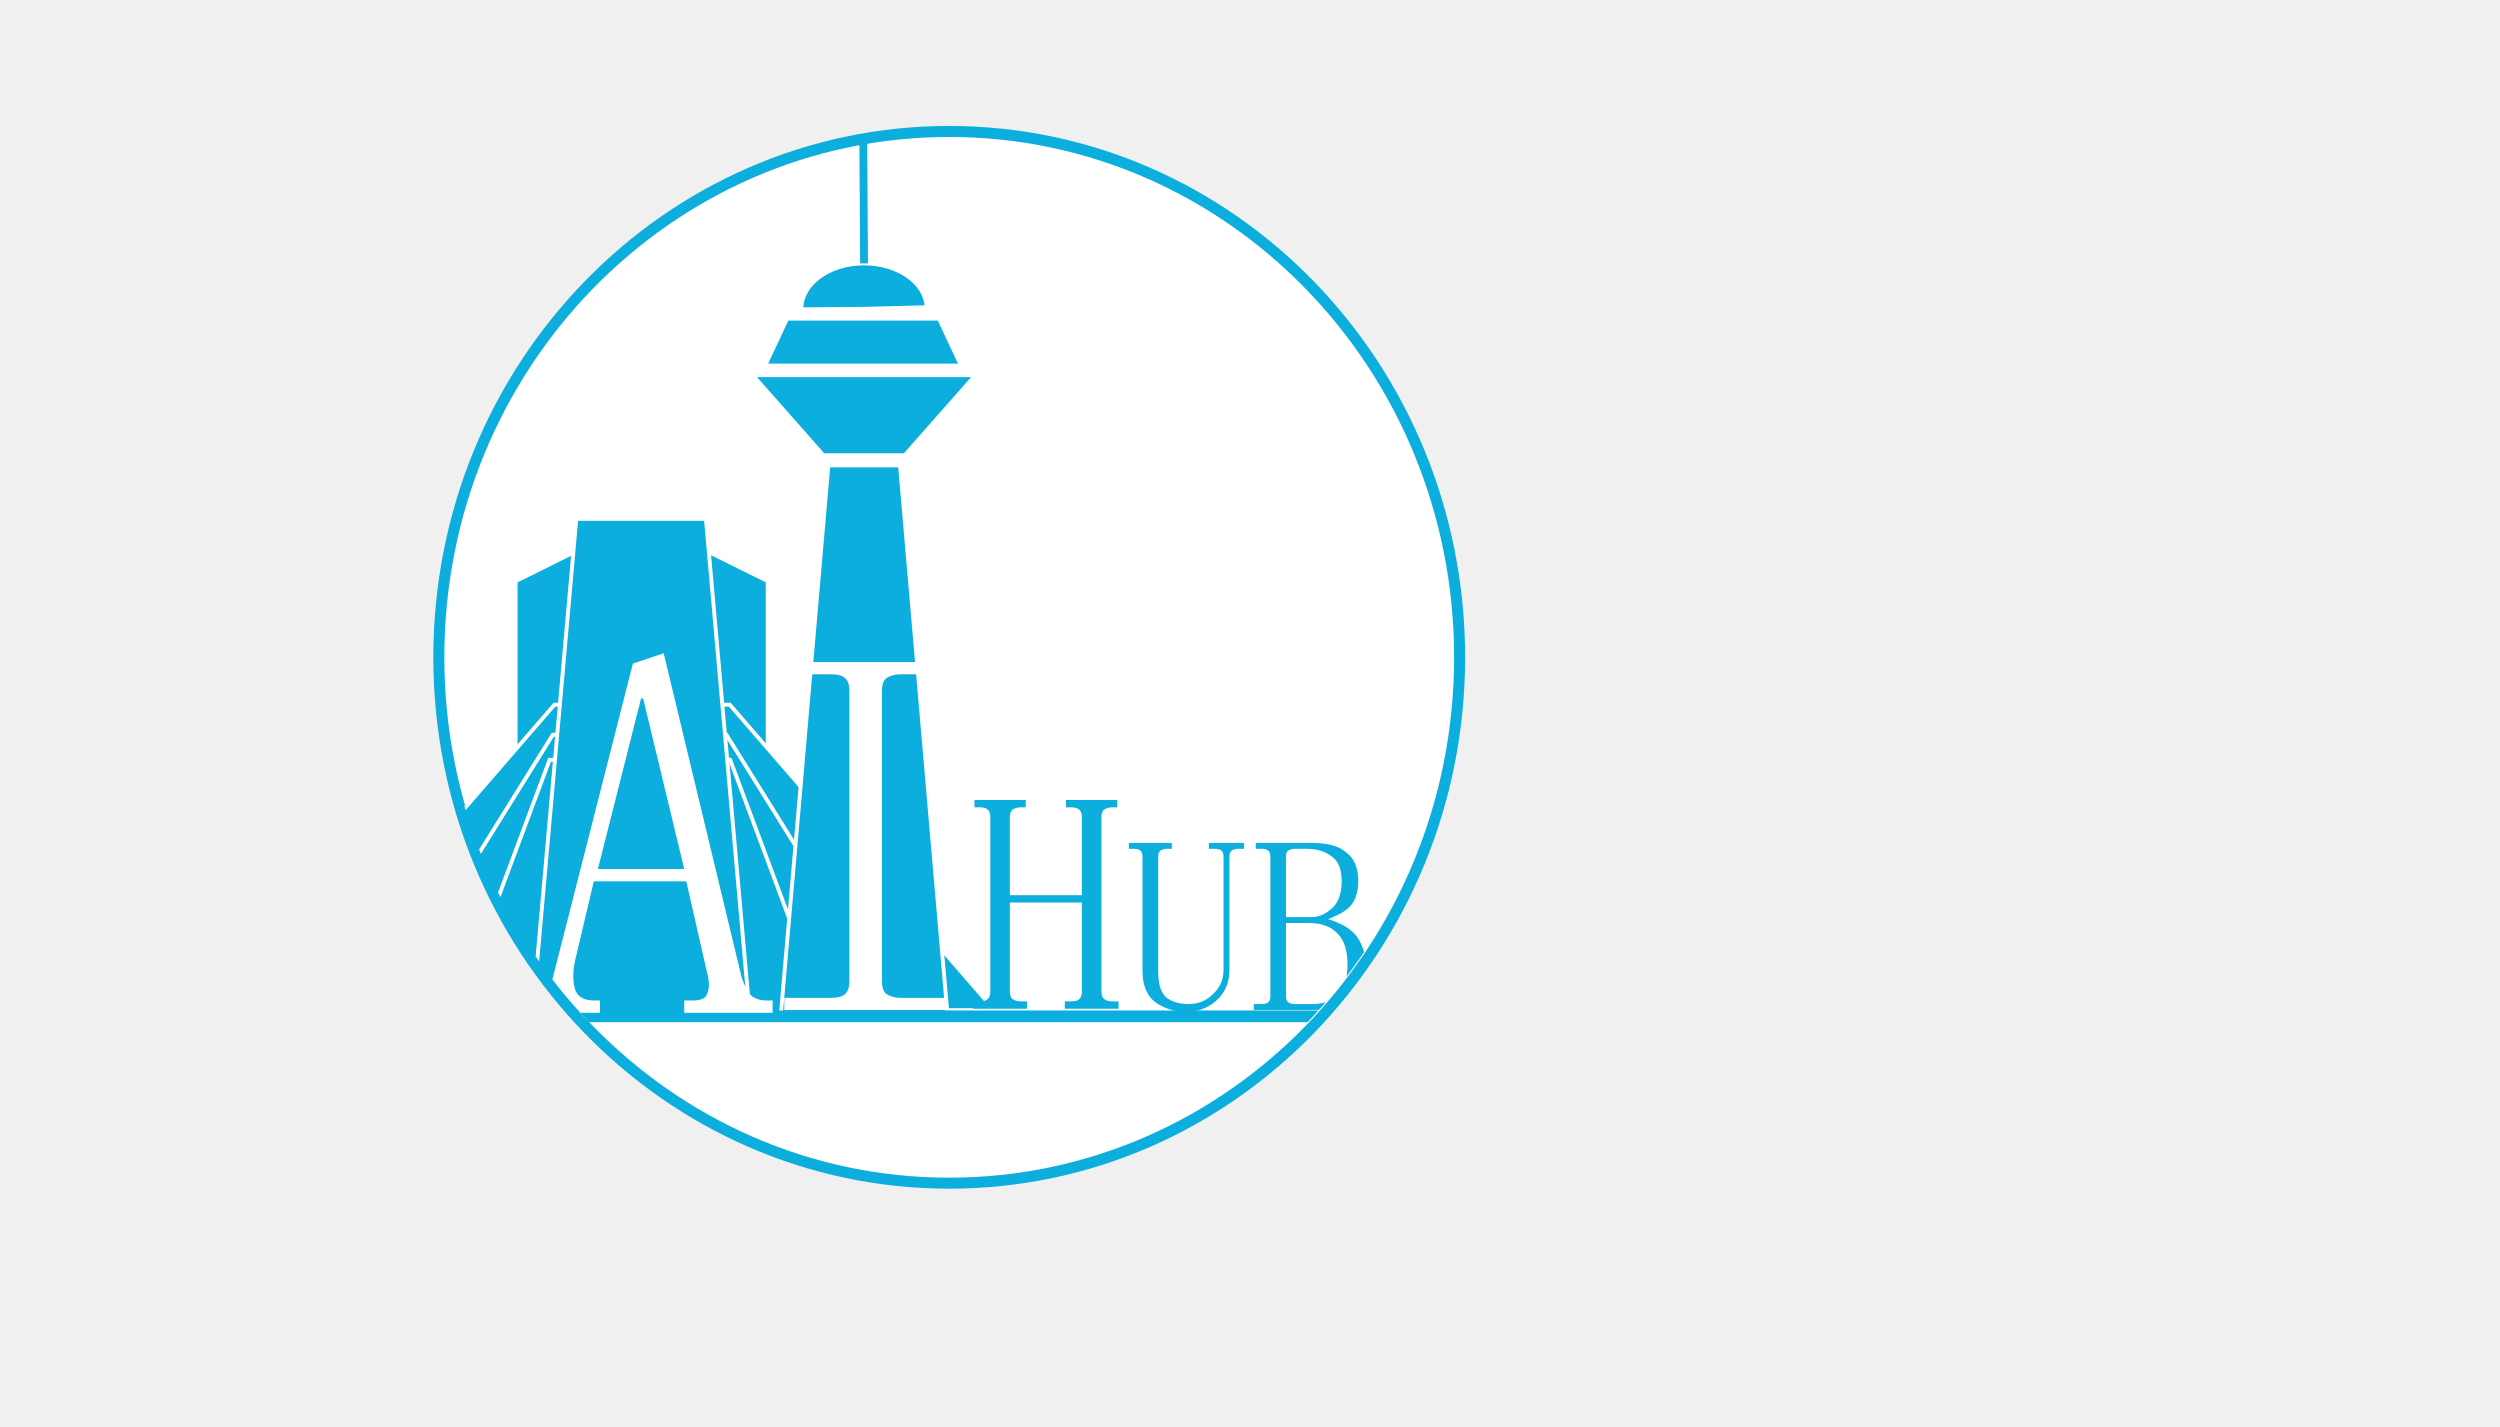
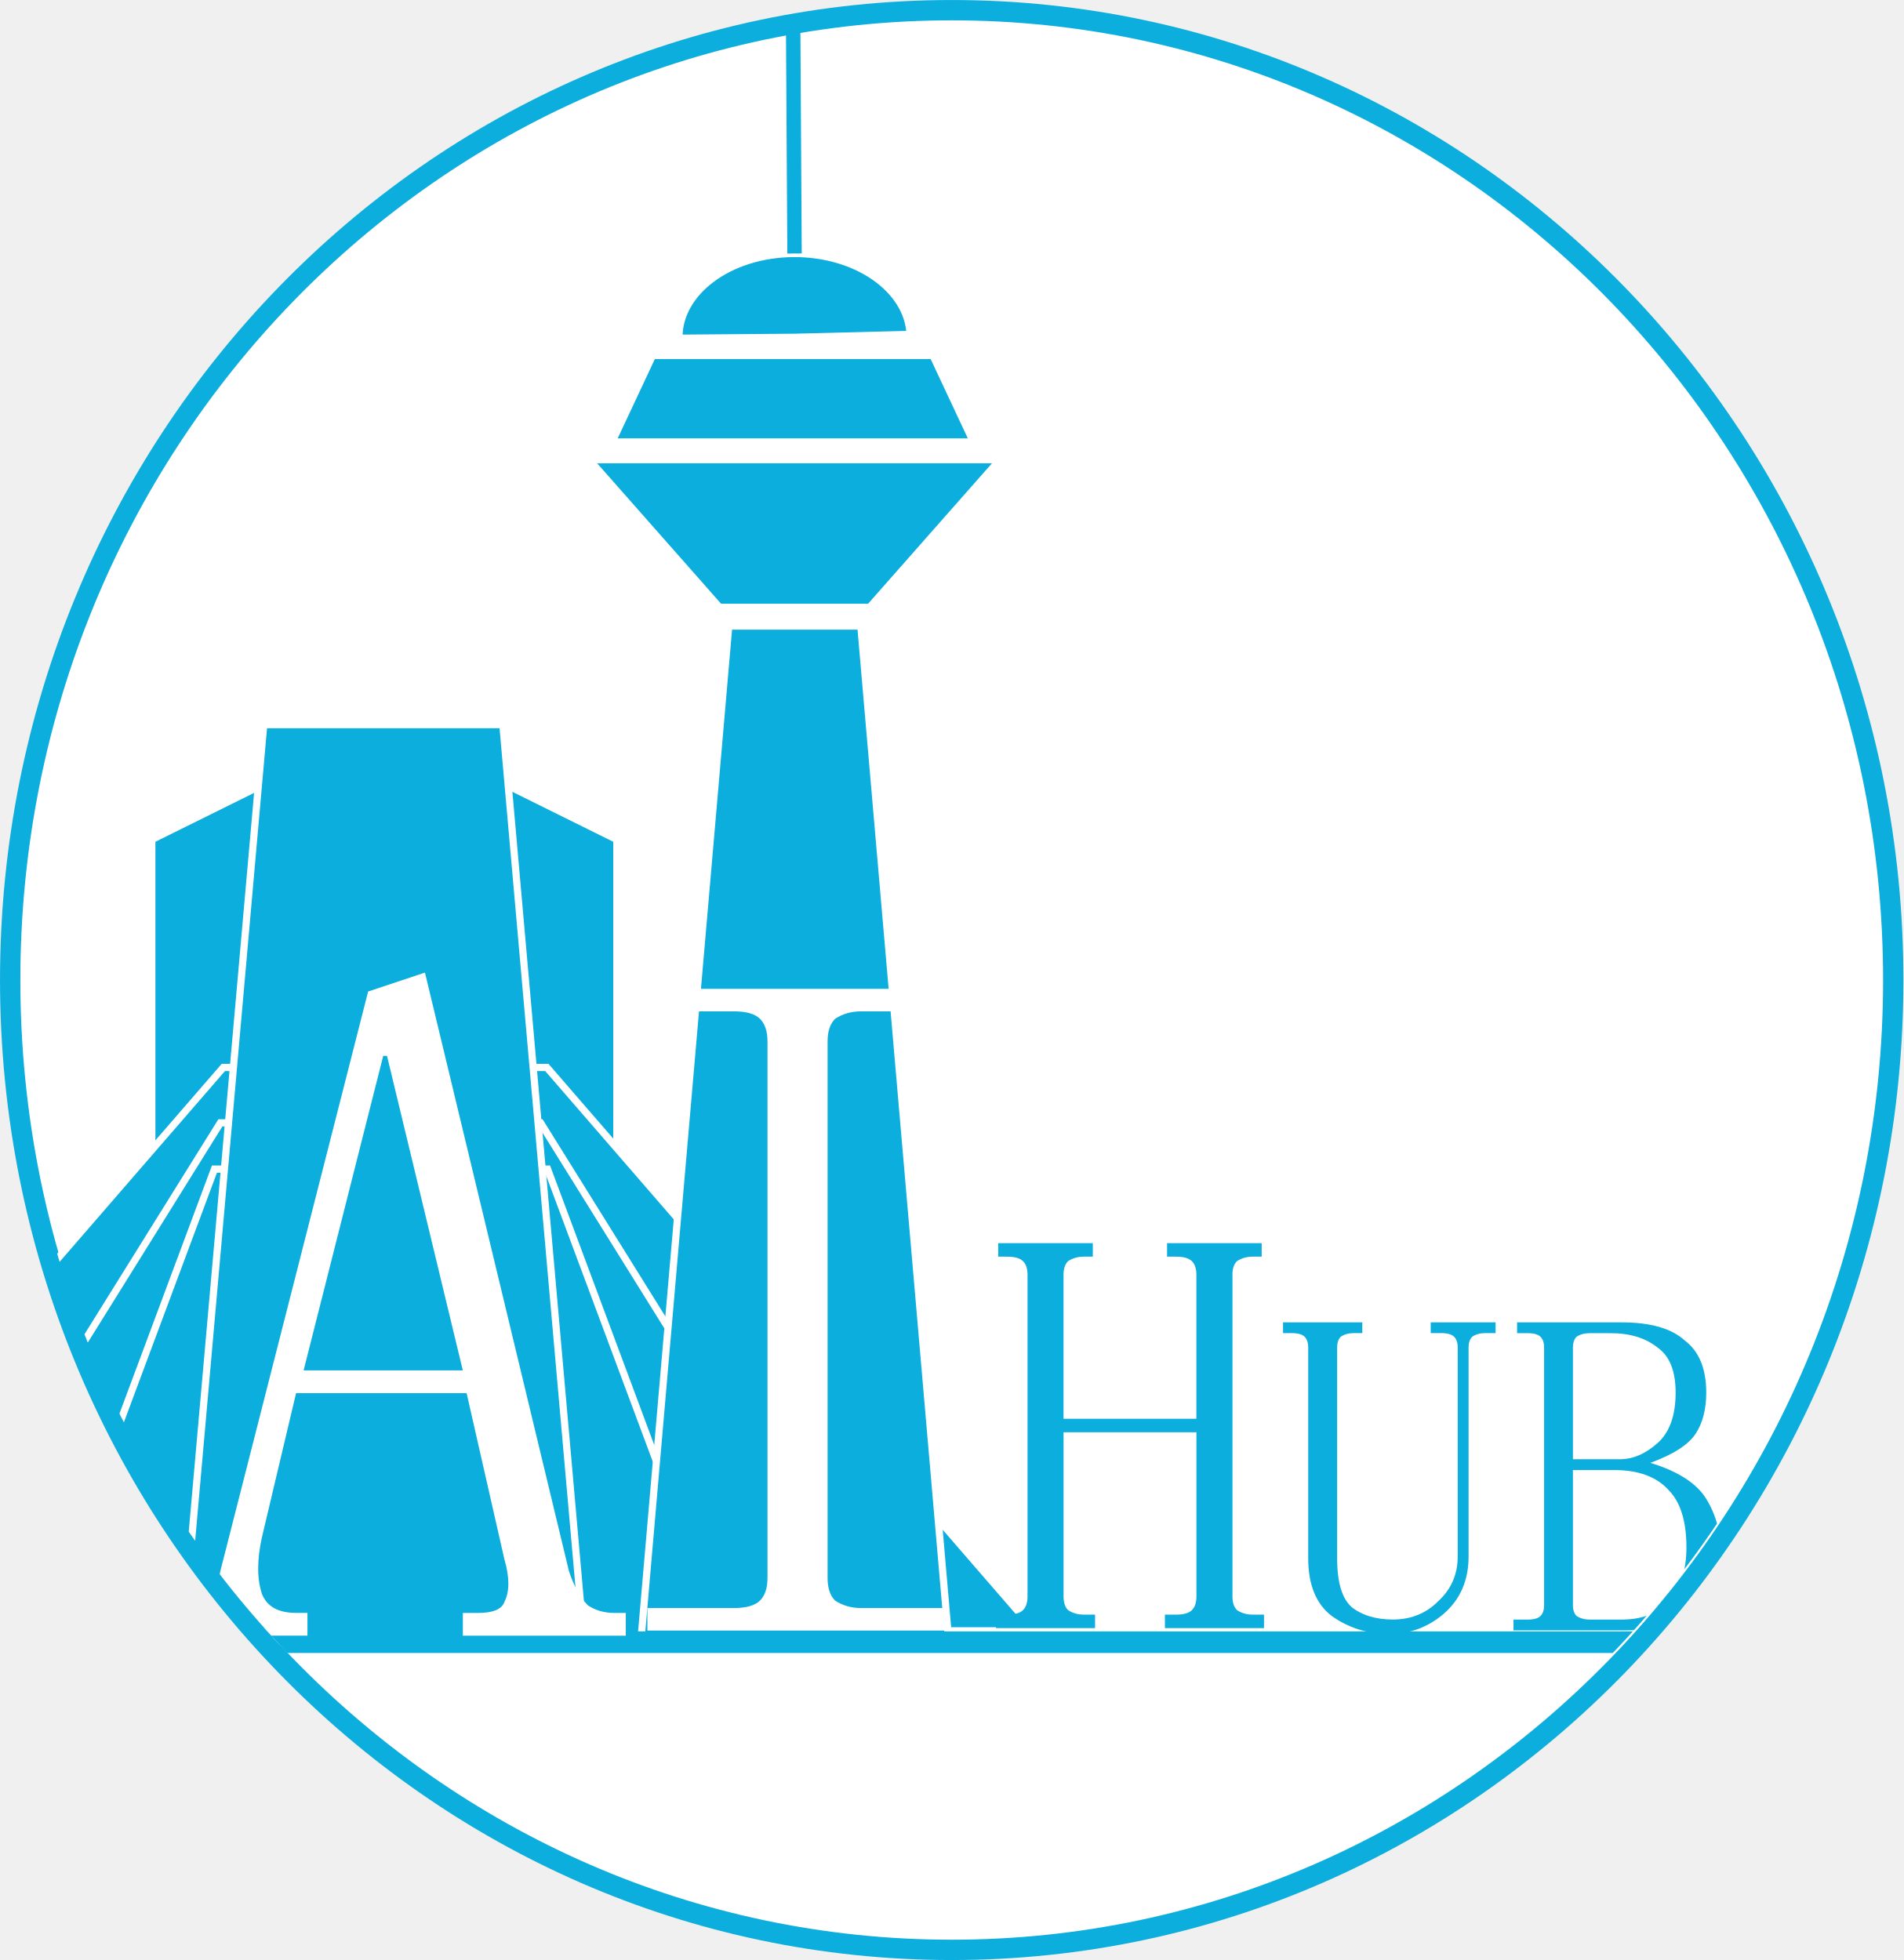
- <svg xmlns="http://www.w3.org/2000/svg" id="svg908" viewBox="0 0 960 547.92">
-   <defs>
-     <style>
+ <svg xmlns="http://www.w3.org/2000/svg" id="svg908" viewBox="0 0 396.21 408.09" version="1.1">
+   <defs id="defs79">
+     <style id="style2">
      .cls-1 {
        fill-rule: evenodd;
      }

      .cls-1, .cls-2, .cls-3, .cls-4 {
        stroke-width: 0px;
      }

      .cls-1, .cls-4 {
        fill: #0baedd;
      }

      .cls-5 {
        clip-path: url(#clippath-20);
      }

      .cls-6 {
        clip-path: url(#clippath-11);
      }

      .cls-7 {
        clip-path: url(#clippath-16);
      }

      .cls-8 {
        stroke-miterlimit: 11.34;
        stroke-width: 4.23px;
      }

      .cls-8, .cls-9, .cls-10 {
        stroke: #0baedd;
      }

      .cls-8, .cls-3 {
        fill: #fff;
      }

      .cls-11 {
        clip-path: url(#clippath-2);
      }

      .cls-12 {
        clip-path: url(#clippath-13);
      }

      .cls-13 {
        clip-path: url(#clippath-15);
      }

      .cls-14 {
        clip-path: url(#clippath-6);
      }

      .cls-9 {
        stroke-width: 3px;
      }

      .cls-9, .cls-2, .cls-10, .cls-15 {
        fill: none;
      }

      .cls-9, .cls-10, .cls-15 {
        stroke-miterlimit: 8;
      }

      .cls-16 {
        clip-path: url(#clippath-7);
      }

      .cls-17 {
        clip-path: url(#clippath-21);
      }

      .cls-18 {
        clip-path: url(#clippath-1);
      }

      .cls-19 {
        clip-path: url(#clippath-4);
      }

      .cls-20 {
        clip-path: url(#clippath-12);
      }

      .cls-21 {
        clip-path: url(#clippath-24);
      }

      .cls-22 {
        clip-path: url(#clippath-22);
      }

      .cls-10 {
        stroke-width: 4.5px;
      }

      .cls-23 {
        clip-path: url(#clippath-9);
      }

      .cls-24 {
        clip-path: url(#clippath);
      }

      .cls-15 {
        stroke: #fff;
        stroke-width: 1.5px;
      }

      .cls-25 {
        clip-path: url(#clippath-19);
      }

      .cls-26 {
        clip-path: url(#clippath-3);
      }

      .cls-27 {
        clip-path: url(#clippath-8);
      }

      .cls-28 {
        clip-path: url(#clippath-18);
      }

      .cls-29 {
        clip-path: url(#clippath-14);
      }

      .cls-30 {
        clip-path: url(#clippath-17);
      }

      .cls-31 {
        clip-path: url(#clippath-5);
      }

      .cls-32 {
        clip-path: url(#clippath-10);
      }

      .cls-33 {
        clip-path: url(#clippath-23);
      }
    </style>
    <clipPath id="clippath">
-       <ellipse class="cls-2" cx="364.17" cy="251.97" rx="194" ry="199.88" />
+       <ellipse class="cls-2" cx="197.78" cy="203.61" rx="194" ry="199.88" id="ellipse4" />
    </clipPath>
    <clipPath id="clippath-1">
-       <ellipse class="cls-2" cx="364.17" cy="251.97" rx="194" ry="199.88" />
+       <ellipse class="cls-2" cx="197.78" cy="203.61" rx="194" ry="199.88" id="ellipse7" />
    </clipPath>
    <clipPath id="clippath-2">
-       <ellipse class="cls-2" cx="364.17" cy="251.97" rx="194" ry="199.88" />
+       <ellipse class="cls-2" cx="197.78" cy="203.61" rx="194" ry="199.88" id="ellipse10" />
    </clipPath>
    <clipPath id="clippath-3">
-       <ellipse class="cls-2" cx="364.17" cy="251.97" rx="194" ry="199.88" />
+       <ellipse class="cls-2" cx="197.78" cy="203.61" rx="194" ry="199.88" id="ellipse13" />
    </clipPath>
    <clipPath id="clippath-4">
-       <ellipse class="cls-2" cx="364.17" cy="251.97" rx="194" ry="199.88" />
+       <ellipse class="cls-2" cx="197.78" cy="203.61" rx="194" ry="199.88" id="ellipse16" />
    </clipPath>
    <clipPath id="clippath-5">
-       <ellipse class="cls-2" cx="364.17" cy="251.97" rx="194" ry="199.88" />
+       <ellipse class="cls-2" cx="197.78" cy="203.61" rx="194" ry="199.88" id="ellipse19" />
    </clipPath>
    <clipPath id="clippath-6">
-       <ellipse class="cls-2" cx="364.17" cy="251.97" rx="194" ry="199.88" />
+       <ellipse class="cls-2" cx="197.78" cy="203.61" rx="194" ry="199.88" id="ellipse22" />
    </clipPath>
    <clipPath id="clippath-7">
-       <ellipse class="cls-2" cx="364.17" cy="251.97" rx="194" ry="199.88" />
+       <ellipse class="cls-2" cx="197.78" cy="203.61" rx="194" ry="199.88" id="ellipse25" />
    </clipPath>
    <clipPath id="clippath-8">
-       <ellipse class="cls-2" cx="364.17" cy="251.97" rx="194" ry="199.88" />
+       <ellipse class="cls-2" cx="197.78" cy="203.61" rx="194" ry="199.88" id="ellipse28" />
    </clipPath>
    <clipPath id="clippath-9">
-       <ellipse class="cls-2" cx="364.17" cy="251.97" rx="194" ry="199.88" />
+       <ellipse class="cls-2" cx="197.78" cy="203.61" rx="194" ry="199.88" id="ellipse31" />
    </clipPath>
    <clipPath id="clippath-10">
-       <ellipse class="cls-2" cx="364.17" cy="251.97" rx="194" ry="199.88" />
+       <ellipse class="cls-2" cx="197.78" cy="203.61" rx="194" ry="199.88" id="ellipse34" />
    </clipPath>
    <clipPath id="clippath-11">
-       <rect class="cls-2" y="7.92" width="960" height="540" />
+       <rect class="cls-2" x="-166.4" y="-40.44" width="960" height="540" id="rect37" />
    </clipPath>
    <clipPath id="clippath-12">
-       <ellipse class="cls-2" cx="364.17" cy="251.97" rx="194" ry="199.88" />
+       <ellipse class="cls-2" cx="197.78" cy="203.61" rx="194" ry="199.88" id="ellipse40" />
    </clipPath>
    <clipPath id="clippath-13">
-       <ellipse class="cls-2" cx="364.17" cy="251.97" rx="194" ry="199.88" />
+       <ellipse class="cls-2" cx="197.78" cy="203.61" rx="194" ry="199.88" id="ellipse43" />
    </clipPath>
    <clipPath id="clippath-14">
-       <ellipse class="cls-2" cx="364.17" cy="251.97" rx="194" ry="199.88" />
+       <ellipse class="cls-2" cx="197.78" cy="203.61" rx="194" ry="199.88" id="ellipse46" />
    </clipPath>
    <clipPath id="clippath-15">
-       <ellipse class="cls-2" cx="364.17" cy="251.97" rx="194" ry="199.88" />
+       <ellipse class="cls-2" cx="197.78" cy="203.61" rx="194" ry="199.88" id="ellipse49" />
    </clipPath>
    <clipPath id="clippath-16">
-       <ellipse class="cls-2" cx="364.17" cy="251.97" rx="194" ry="199.88" />
+       <ellipse class="cls-2" cx="197.78" cy="203.61" rx="194" ry="199.88" id="ellipse52" />
    </clipPath>
    <clipPath id="clippath-17">
-       <rect class="cls-2" y="7.92" width="960" height="540" />
+       <rect class="cls-2" x="-166.4" y="-40.44" width="960" height="540" id="rect55" />
    </clipPath>
    <clipPath id="clippath-18">
-       <ellipse class="cls-2" cx="364.17" cy="251.97" rx="194" ry="199.88" />
+       <ellipse class="cls-2" cx="197.78" cy="203.61" rx="194" ry="199.88" id="ellipse58" />
    </clipPath>
    <clipPath id="clippath-19">
-       <ellipse class="cls-2" cx="364.17" cy="251.97" rx="194" ry="199.88" />
+       <ellipse class="cls-2" cx="197.78" cy="203.61" rx="194" ry="199.88" id="ellipse61" />
    </clipPath>
    <clipPath id="clippath-20">
-       <ellipse class="cls-2" cx="364.17" cy="251.97" rx="194" ry="199.88" />
+       <ellipse class="cls-2" cx="197.78" cy="203.61" rx="194" ry="199.88" id="ellipse64" />
    </clipPath>
    <clipPath id="clippath-21">
-       <ellipse class="cls-2" cx="364.17" cy="251.97" rx="194" ry="199.88" />
+       <ellipse class="cls-2" cx="197.78" cy="203.61" rx="194" ry="199.88" id="ellipse67" />
    </clipPath>
    <clipPath id="clippath-22">
-       <ellipse class="cls-2" cx="364.17" cy="251.97" rx="194" ry="199.88" />
+       <ellipse class="cls-2" cx="197.78" cy="203.61" rx="194" ry="199.88" id="ellipse70" />
    </clipPath>
    <clipPath id="clippath-23">
-       <ellipse class="cls-2" cx="364.17" cy="251.97" rx="194" ry="199.88" />
+       <ellipse class="cls-2" cx="197.78" cy="203.61" rx="194" ry="199.88" id="ellipse73" />
    </clipPath>
    <clipPath id="clippath-24">
-       <ellipse class="cls-2" cx="364.17" cy="251.97" rx="194" ry="199.88" />
+       <ellipse class="cls-2" cx="197.78" cy="203.61" rx="194" ry="199.88" id="ellipse76" />
    </clipPath>
  </defs>
  <g id="layer1">
-     <ellipse id="path2275-5" class="cls-8" cx="364.5" cy="252.41" rx="195.99" ry="201.93" />
-     <g class="cls-24">
+     <ellipse id="path2275-5" class="cls-8" cx="198.11" cy="204.05" rx="195.99" ry="201.93" />
+     <g class="cls-24" clip-path="url(#clippath)" id="g84">
      <g id="g1178">
-         <path id="path1180" class="cls-1" d="m198,351.72v-128.56l48.4-23.98,48.4,23.98v128.56h-96.8Z" />
-       </g>
-     </g>
-     <g class="cls-18">
+         <path id="path1180" class="cls-1" d="m31.6,303.36v-128.56l48.4-23.98,48.4,23.98v128.56H31.6Z" />
+       </g>
+     </g>
+     <g class="cls-18" clip-path="url(#clippath-1)" id="g88">
      <g id="g1182">
-         <path id="path1184" class="cls-15" d="m198,351.72v-128.56l48.4-23.98,48.4,23.98v128.56h-96.8Z" />
-       </g>
-     </g>
-     <g class="cls-11">
+         <path id="path1184" class="cls-15" d="m31.6,303.36v-128.56l48.4-23.98,48.4,23.98v128.56H31.6Z" />
+       </g>
+     </g>
+     <g class="cls-11" clip-path="url(#clippath-2)" id="g92">
      <g id="g1186">
-         <path id="path1188" class="cls-1" d="m381.85,387.91l-101.62-117.3h-67.33l-101.63,117.3h270.58Z" />
-       </g>
-     </g>
-     <g class="cls-26">
+         <path id="path1188" class="cls-1" d="m215.45,339.55l-101.62-117.3H46.49l-101.63,117.3H215.45Z" />
+       </g>
+     </g>
+     <g class="cls-26" clip-path="url(#clippath-3)" id="g96">
      <g id="g1190">
-         <path id="path1192" class="cls-15" d="m381.85,387.91l-101.62-117.3h-67.33l-101.63,117.3h270.58Z" />
-       </g>
-     </g>
-     <g class="cls-19">
+         <path id="path1192" class="cls-15" d="m215.45,339.55l-101.62-117.3H46.49l-101.63,117.3H215.45Z" />
+       </g>
+     </g>
+     <g class="cls-19" clip-path="url(#clippath-4)" id="g100">
      <g id="g1194">
-         <path id="path1196" class="cls-1" d="m344.8,387.95l-65.87-105.8h-66.66l-65.87,105.8h198.39Z" />
-       </g>
-     </g>
-     <g class="cls-31">
+         <path id="path1196" class="cls-1" d="m178.4,339.59l-65.87-105.8H45.87l-65.87,105.8h198.39Z" />
+       </g>
+     </g>
+     <g class="cls-31" clip-path="url(#clippath-5)" id="g104">
      <g id="g1198">
-         <path id="path1200" class="cls-15" d="m344.8,387.95l-65.87-105.8h-66.66l-65.87,105.8h198.39Z" />
-       </g>
-     </g>
-     <g class="cls-14">
+         <path id="path1200" class="cls-15" d="m178.4,339.59l-65.87-105.8H45.87l-65.87,105.8h198.39Z" />
+       </g>
+     </g>
+     <g class="cls-14" clip-path="url(#clippath-6)" id="g108">
      <g id="g1202">
-         <path id="path1204" class="cls-1" d="m316.62,389.01l-36.24-97.23h-69.34l-36.24,97.23h141.83Z" />
-       </g>
-     </g>
-     <g class="cls-16">
+         <path id="path1204" class="cls-1" d="m150.22,340.65l-36.24-97.23H44.64l-36.24,97.23h141.83Z" />
+       </g>
+     </g>
+     <g class="cls-16" clip-path="url(#clippath-7)" id="g112">
      <g id="g1206">
-         <path id="path1208" class="cls-15" d="m316.62,389.01l-36.24-97.23h-69.34l-36.24,97.23h141.83Z" />
-       </g>
-     </g>
-     <g class="cls-27">
+         <path id="path1208" class="cls-15" d="m150.22,340.65l-36.24-97.23H44.64l-36.24,97.23h141.83Z" />
+       </g>
+     </g>
+     <g class="cls-27" clip-path="url(#clippath-8)" id="g116">
      <g id="g1210">
-         <path id="path1212" class="cls-1" d="m287.93,389.99l-16.86-190.76h-49.77l-16.87,190.76h83.5Z" />
-       </g>
-     </g>
-     <g class="cls-23">
+         <path id="path1212" class="cls-1" d="m121.53,341.63l-16.86-190.76h-49.77l-16.87,190.76h83.5Z" />
+       </g>
+     </g>
+     <g class="cls-23" clip-path="url(#clippath-9)" id="g120">
      <g id="g1214">
-         <path id="path1216" class="cls-15" d="m287.93,389.99l-16.86-190.76h-49.77l-16.87,190.76h83.5Z" />
-       </g>
-     </g>
-     <g class="cls-32">
+         <path id="path1216" class="cls-15" d="m121.53,341.63l-16.86-190.76h-49.77l-16.87,190.76h83.5Z" />
+       </g>
+     </g>
+     <g class="cls-32" clip-path="url(#clippath-10)" id="g130">
      <g id="g1218">
-         <g class="cls-6">
+         <g class="cls-6" clip-path="url(#clippath-11)" id="g127">
          <g id="g1220">
            <g id="g1226">
-               <path id="path1228" class="cls-1" d="m307.73,118.78c-.15-9.63,10.51-17.53,23.8-17.64,13.07-.1,23.86,7.37,24.32,16.84l-24.05.61-24.07.19Z" />
+               <path id="path1228" class="cls-1" d="m141.33,70.42c-.15-9.63,10.51-17.53,23.8-17.64,13.07-.1,23.86,7.37,24.32,16.84l-24.05.61-24.07.19Z" />
            </g>
            <g id="g1230">
-               <path id="path1232" class="cls-15" d="m307.73,118.78c-.15-9.63,10.51-17.53,23.8-17.64,13.07-.1,23.86,7.37,24.32,16.84l-24.05.61-24.07.19Z" />
+               <path id="path1232" class="cls-15" d="m141.33,70.42c-.15-9.63,10.51-17.53,23.8-17.64,13.07-.1,23.86,7.37,24.32,16.84l-24.05.61-24.07.19Z" />
            </g>
          </g>
        </g>
      </g>
    </g>
-     <g class="cls-20">
+     <g class="cls-20" clip-path="url(#clippath-12)" id="g134">
      <g id="g1234">
-         <path id="path1236" class="cls-1" d="m374.55,144.07l-27.11,30.74h-31.28l-27.12-30.74h85.51Z" />
-       </g>
-     </g>
-     <g class="cls-12">
+         <path id="path1236" class="cls-1" d="m208.15,95.71l-27.11,30.74h-31.28l-27.12-30.74h85.51Z" />
+       </g>
+     </g>
+     <g class="cls-12" clip-path="url(#clippath-13)" id="g138">
      <g id="g1238">
-         <path id="path1240" class="cls-15" d="m374.55,144.07l-27.11,30.74h-31.28l-27.12-30.74h85.51Z" />
-       </g>
-     </g>
-     <g class="cls-29">
+         <path id="path1240" class="cls-15" d="m208.15,95.71l-27.11,30.74h-31.28l-27.12-30.74h85.51Z" />
+       </g>
+     </g>
+     <g class="cls-29" clip-path="url(#clippath-14)" id="g142">
      <g id="g1242">
-         <path id="path1244" class="cls-1" d="m364.1,392.5l-18.51-213.79h-27.49l-18.51,213.79h64.51Z" />
-       </g>
-     </g>
-     <g class="cls-13">
+         <path id="path1244" class="cls-1" d="m197.7,344.14l-18.51-213.79h-27.49l-18.51,213.79h64.51Z" />
+       </g>
+     </g>
+     <g class="cls-13" clip-path="url(#clippath-15)" id="g146">
      <g id="g1246">
-         <path id="path1248" class="cls-15" d="m364.1,392.5l-18.51-213.79h-27.49l-18.51,213.79h64.51Z" />
-       </g>
-     </g>
-     <g class="cls-7">
+         <path id="path1248" class="cls-15" d="m197.7,344.14l-18.51-213.79h-27.49l-18.51,213.79h64.51Z" />
+       </g>
+     </g>
+     <g class="cls-7" clip-path="url(#clippath-16)" id="g154">
      <g id="g1250">
-         <g class="cls-30">
+         <g class="cls-30" clip-path="url(#clippath-17)" id="g151">
          <g id="g1252">
            <g id="g1258">
-               <path id="path1260" class="cls-9" d="m331.79,101.14L331.18,0" />
+               <path id="path1260" class="cls-9" d="m165.39,52.78l-.61-101.14" />
            </g>
          </g>
        </g>
      </g>
    </g>
-     <g class="cls-28">
+     <g class="cls-28" clip-path="url(#clippath-18)" id="g158">
      <g id="g1262">
-         <path id="path1264" class="cls-1" d="m293.8,140.38l8.44-18.01h58.36l8.44,18.01h-75.24Z" />
-       </g>
-     </g>
-     <g class="cls-25">
+         <path id="path1264" class="cls-1" d="m127.4,92.02l8.44-18.01h58.36l8.44,18.01h-75.24Z" />
+       </g>
+     </g>
+     <g class="cls-25" clip-path="url(#clippath-19)" id="g162">
      <g id="g1266">
-         <path id="path1268" class="cls-15" d="m293.8,140.38l8.44-18.01h58.36l8.44,18.01h-75.24Z" />
-       </g>
-     </g>
-     <g class="cls-5">
+         <path id="path1268" class="cls-15" d="m127.4,92.02l8.44-18.01h58.36l8.44,18.01h-75.24Z" />
+       </g>
+     </g>
+     <g class="cls-5" clip-path="url(#clippath-20)" id="g166">
      <g id="text1272">
-         <path id="path6121" class="cls-4" d="m422.95,313.76v67.03c0,1.25.31,2.19.94,2.81.94.63,2.03.94,3.28.94h2.34v2.81h-20.62v-2.81h2.34c1.56,0,2.66-.31,3.28-.94.62-.63.94-1.56.94-2.81v-34.22h-27.66v34.22c0,1.25.31,2.19.94,2.81.94.63,2.03.94,3.28.94h2.34v2.81h-20.62v-2.81h2.34c1.56,0,2.66-.31,3.28-.94.62-.63.94-1.56.94-2.81v-67.03c0-1.25-.31-2.19-.94-2.81-.63-.63-1.72-.94-3.28-.94h-1.88v-2.81h19.69v2.81h-1.88c-1.25,0-2.34.31-3.28.94-.62.63-.94,1.56-.94,2.81v30h27.66v-30c0-1.25-.31-2.19-.94-2.81-.63-.63-1.72-.94-3.28-.94h-1.88v-2.81h19.69v2.81h-1.87c-1.25,0-2.34.31-3.28.94-.63.63-.94,1.56-.94,2.81Z" />
-       </g>
-     </g>
-     <g class="cls-17">
+         <path id="path6121" class="cls-4" d="m256.55,265.4v67.03c0,1.25.31,2.19.94,2.81.94.63,2.03.94,3.28.94h2.34v2.81h-20.62v-2.81h2.34c1.56,0,2.66-.31,3.28-.94.62-.63.94-1.56.94-2.81v-34.22h-27.66v34.22c0,1.25.31,2.19.94,2.81.94.63,2.03.94,3.28.94h2.34v2.81h-20.62v-2.81h2.34c1.56,0,2.66-.31,3.28-.94.62-.63.94-1.56.94-2.81v-67.03c0-1.25-.31-2.19-.94-2.81-.63-.63-1.72-.94-3.28-.94h-1.88v-2.81h19.69v2.81h-1.88c-1.25,0-2.34.31-3.28.94-.62.63-.94,1.56-.94,2.81v30h27.66v-30c0-1.25-.31-2.19-.94-2.81-.63-.63-1.72-.94-3.28-.94h-1.88v-2.81h19.69v2.81h-1.87c-1.25,0-2.34.31-3.28.94-.63.63-.94,1.56-.94,2.81Z" />
+       </g>
+     </g>
+     <g class="cls-17" clip-path="url(#clippath-21)" id="g171">
      <g id="text1276">
-         <path id="path6142" class="cls-4" d="m447.7,382.94c2.25,1.75,5.12,2.62,8.63,2.62,3.75,0,6.88-1.25,9.38-3.75,2.75-2.5,4.13-5.62,4.13-9.38v-43.5c0-1-.25-1.75-.75-2.25s-1.38-.75-2.62-.75h-2.25v-2.25h13.5v2.25h-2.25c-1,0-1.88.25-2.62.75-.5.5-.75,1.25-.75,2.25v43.5c0,5-1.75,9-5.25,12-3.25,2.75-7,4.13-11.25,4.13-4.5,0-8.5-1.25-12-3.75-3.25-2.5-4.88-6.5-4.88-12v-43.88c0-1-.25-1.75-.75-2.25s-1.38-.75-2.62-.75h-1.87v-2.25h16.5v2.25h-1.87c-1,0-1.88.25-2.62.75-.5.5-.75,1.25-.75,2.25v43.88c0,5,1,8.37,3,10.13h0Z" />
-         <path id="path6144" class="cls-4" d="m505.08,387.82h-23.63v-2.25h3c1.25,0,2.12-.25,2.62-.75.5-.5.75-1.25.75-2.25v-53.63c0-1-.25-1.75-.75-2.25s-1.38-.75-2.62-.75h-2.25v-2.25h21.75c6,0,10.38,1.25,13.12,3.75,3,2.25,4.5,5.88,4.5,10.87,0,3.5-.75,6.38-2.25,8.63s-4.62,4.25-9.38,6c5.75,1.75,9.63,4.25,11.63,7.5,2,3.25,3,6.88,3,10.87,0,5-1.75,9-5.25,12-3.5,3-8.25,4.5-14.25,4.5h0Zm-7.88-2.25h6.75c4.25,0,7.5-1.25,9.75-3.75,2.5-2.75,3.75-6.5,3.75-11.25,0-5.5-1.25-9.5-3.75-12-2.5-2.75-6.25-4.13-11.25-4.13h-8.63v28.12c0,1,.25,1.75.75,2.25.75.5,1.63.75,2.63.75h0Zm14.25-36.75c2.5-2.25,3.75-5.75,3.75-10.5,0-4.5-1.25-7.62-3.75-9.38-2.5-2-5.75-3-9.75-3h-4.5c-1,0-1.88.25-2.63.75-.5.5-.75,1.25-.75,2.25v23.25h9.75c2.75,0,5.37-1.13,7.88-3.38Z" />
-       </g>
-     </g>
-     <g class="cls-22">
+         <path id="path6142" class="cls-4" d="m281.3,334.58c2.25,1.75,5.12,2.62,8.63,2.62,3.75,0,6.88-1.25,9.38-3.75,2.75-2.5,4.13-5.62,4.13-9.38v-43.5c0-1-.25-1.75-.75-2.25s-1.38-.75-2.62-.75h-2.25v-2.25h13.5v2.25h-2.25c-1,0-1.88.25-2.62.75-.5.5-.75,1.25-.75,2.25v43.5c0,5-1.75,9-5.25,12-3.25,2.75-7,4.13-11.25,4.13-4.5,0-8.5-1.25-12-3.75-3.25-2.5-4.88-6.5-4.88-12v-43.88c0-1-.25-1.75-.75-2.25s-1.38-.75-2.62-.75h-1.87v-2.25h16.5v2.25h-1.87c-1,0-1.88.25-2.62.75-.5.5-.75,1.25-.75,2.25v43.88c0,5,1,8.37,3,10.13h0Z" />
+         <path id="path6144" class="cls-4" d="m338.68,339.46h-23.63v-2.25h3c1.25,0,2.12-.25,2.62-.75.5-.5.75-1.25.75-2.25v-53.63c0-1-.25-1.75-.75-2.25s-1.38-.75-2.62-.75h-2.25v-2.25h21.75c6,0,10.38,1.25,13.12,3.75,3,2.25,4.5,5.88,4.5,10.87,0,3.5-.75,6.38-2.25,8.63s-4.62,4.25-9.38,6c5.75,1.75,9.63,4.25,11.63,7.5,2,3.25,3,6.88,3,10.87,0,5-1.75,9-5.25,12-3.5,3-8.25,4.5-14.25,4.5h0Zm-7.88-2.25h6.75c4.25,0,7.5-1.25,9.75-3.75,2.5-2.75,3.75-6.5,3.75-11.25,0-5.5-1.25-9.5-3.75-12-2.5-2.75-6.25-4.13-11.25-4.13h-8.63v28.12c0,1,.25,1.75.75,2.25.75.5,1.63.75,2.63.75h0Zm14.25-36.75c2.5-2.25,3.75-5.75,3.75-10.5,0-4.5-1.25-7.62-3.75-9.38-2.5-2-5.75-3-9.75-3h-4.5c-1,0-1.88.25-2.63.75-.5.5-.75,1.25-.75,2.25v23.25h9.75c2.75,0,5.37-1.13,7.88-3.38Z" />
+       </g>
+     </g>
+     <g class="cls-22" clip-path="url(#clippath-22)" id="g175">
      <g id="g1278">
-         <path id="path1280" class="cls-10" d="m110.8,390.28h463.26" />
-       </g>
-     </g>
-     <g class="cls-33">
+         <path id="path1280" class="cls-10" d="m-55.6,341.92h463.26" />
+       </g>
+     </g>
+     <g class="cls-33" clip-path="url(#clippath-23)" id="g179">
      <g id="text1284">
-         <path id="path2633" class="cls-3" d="m271.42,373.14l-7.89-34.71h-35.5l-7.1,29.98c-1.05,4.73-1.05,8.68,0,11.83,1.05,2.63,3.42,3.94,7.1,3.94h2.37v4.73h-29.19v-4.73h2.37c2.1,0,3.94-.53,5.52-1.58,1.58-1.58,2.63-3.94,3.16-7.1l30.77-120.7,11.83-3.94,29.98,124.65c1.05,3.16,2.37,5.52,3.94,7.1,1.58,1.05,3.42,1.58,5.52,1.58h2.37v4.73h-33.92v-4.73h3.16c3.16,0,5-.79,5.52-2.37,1.05-2.1,1.05-5,0-8.68h0Zm-8.68-39.45l-15.78-65.48h-.79l-16.57,65.48h33.13Z" />
-       </g>
-     </g>
-     <g class="cls-21">
+         <path id="path2633" class="cls-3" d="m105.02,324.78l-7.89-34.71h-35.5l-7.1,29.98c-1.05,4.73-1.05,8.68,0,11.83,1.05,2.63,3.42,3.94,7.1,3.94h2.37v4.73h-29.19v-4.73h2.37c2.1,0,3.94-.53,5.52-1.58,1.58-1.58,2.63-3.94,3.16-7.1l30.77-120.7,11.83-3.94,29.98,124.65c1.05,3.16,2.37,5.52,3.94,7.1,1.58,1.05,3.42,1.58,5.52,1.58h2.37v4.73h-33.92v-4.73h3.16c3.16,0,5-.79,5.52-2.37,1.05-2.1,1.05-5,0-8.68h0Zm-8.68-39.45l-15.78-65.48h-.79l-16.57,65.48h33.13Z" />
+       </g>
+     </g>
+     <g class="cls-21" clip-path="url(#clippath-24)" id="g183">
      <g id="text1288">
-         <path id="path3982" class="cls-3" d="m319.13,258.93h-17.97v-4.69h62.51v4.69h-17.97c-2.08,0-3.91.52-5.47,1.56-1.04,1.04-1.56,2.6-1.56,4.69v111.74c0,2.08.52,3.65,1.56,4.69,1.56,1.04,3.39,1.56,5.47,1.56h17.97v4.69h-62.51v-4.69h17.97c2.6,0,4.43-.52,5.47-1.56,1.04-1.04,1.56-2.6,1.56-4.69v-111.74c0-2.08-.52-3.65-1.56-4.69s-2.87-1.56-5.47-1.56Z" />
+         <path id="path3982" class="cls-3" d="m152.73,210.57h-17.97v-4.69h62.51v4.69h-17.97c-2.08,0-3.91.52-5.47,1.56-1.04,1.04-1.56,2.6-1.56,4.69v111.74c0,2.08.52,3.65,1.56,4.69,1.56,1.04,3.39,1.56,5.47,1.56h17.97v4.69h-62.51v-4.69h17.97c2.6,0,4.43-.52,5.47-1.56,1.04-1.04,1.56-2.6,1.56-4.69v-111.74c0-2.08-.52-3.65-1.56-4.69s-2.87-1.56-5.47-1.56Z" />
      </g>
    </g>
  </g>
</svg>
